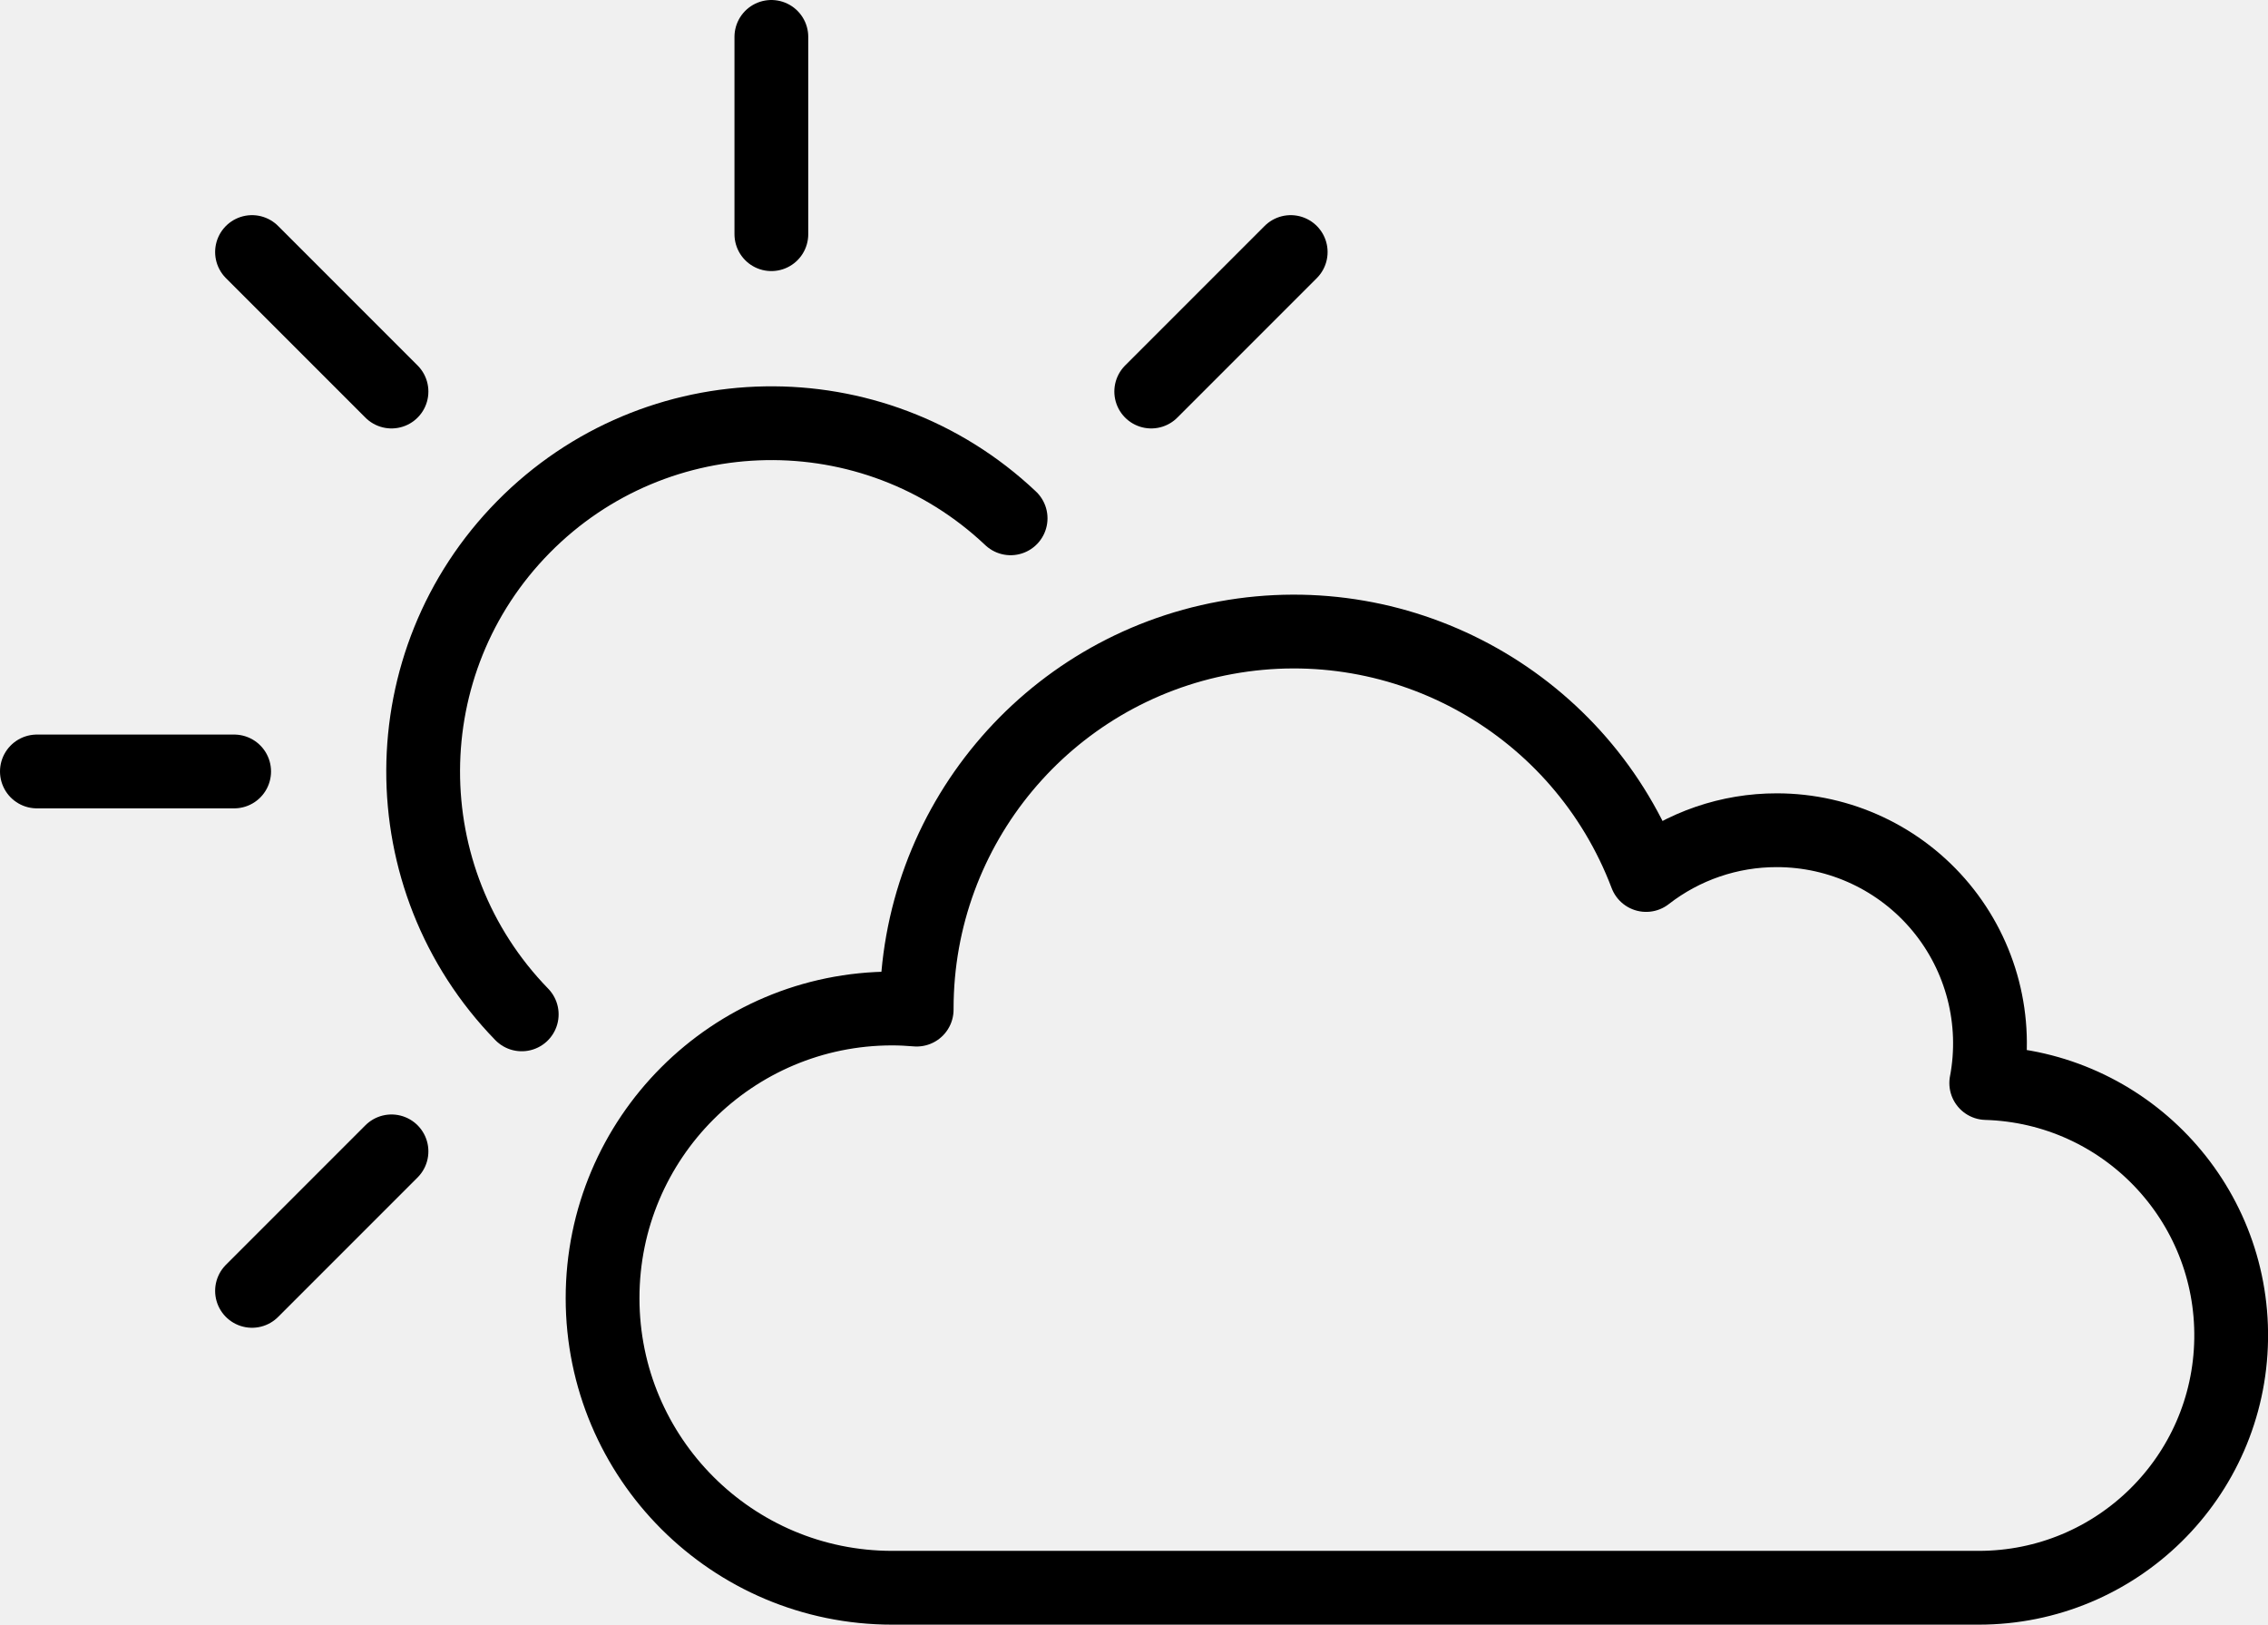
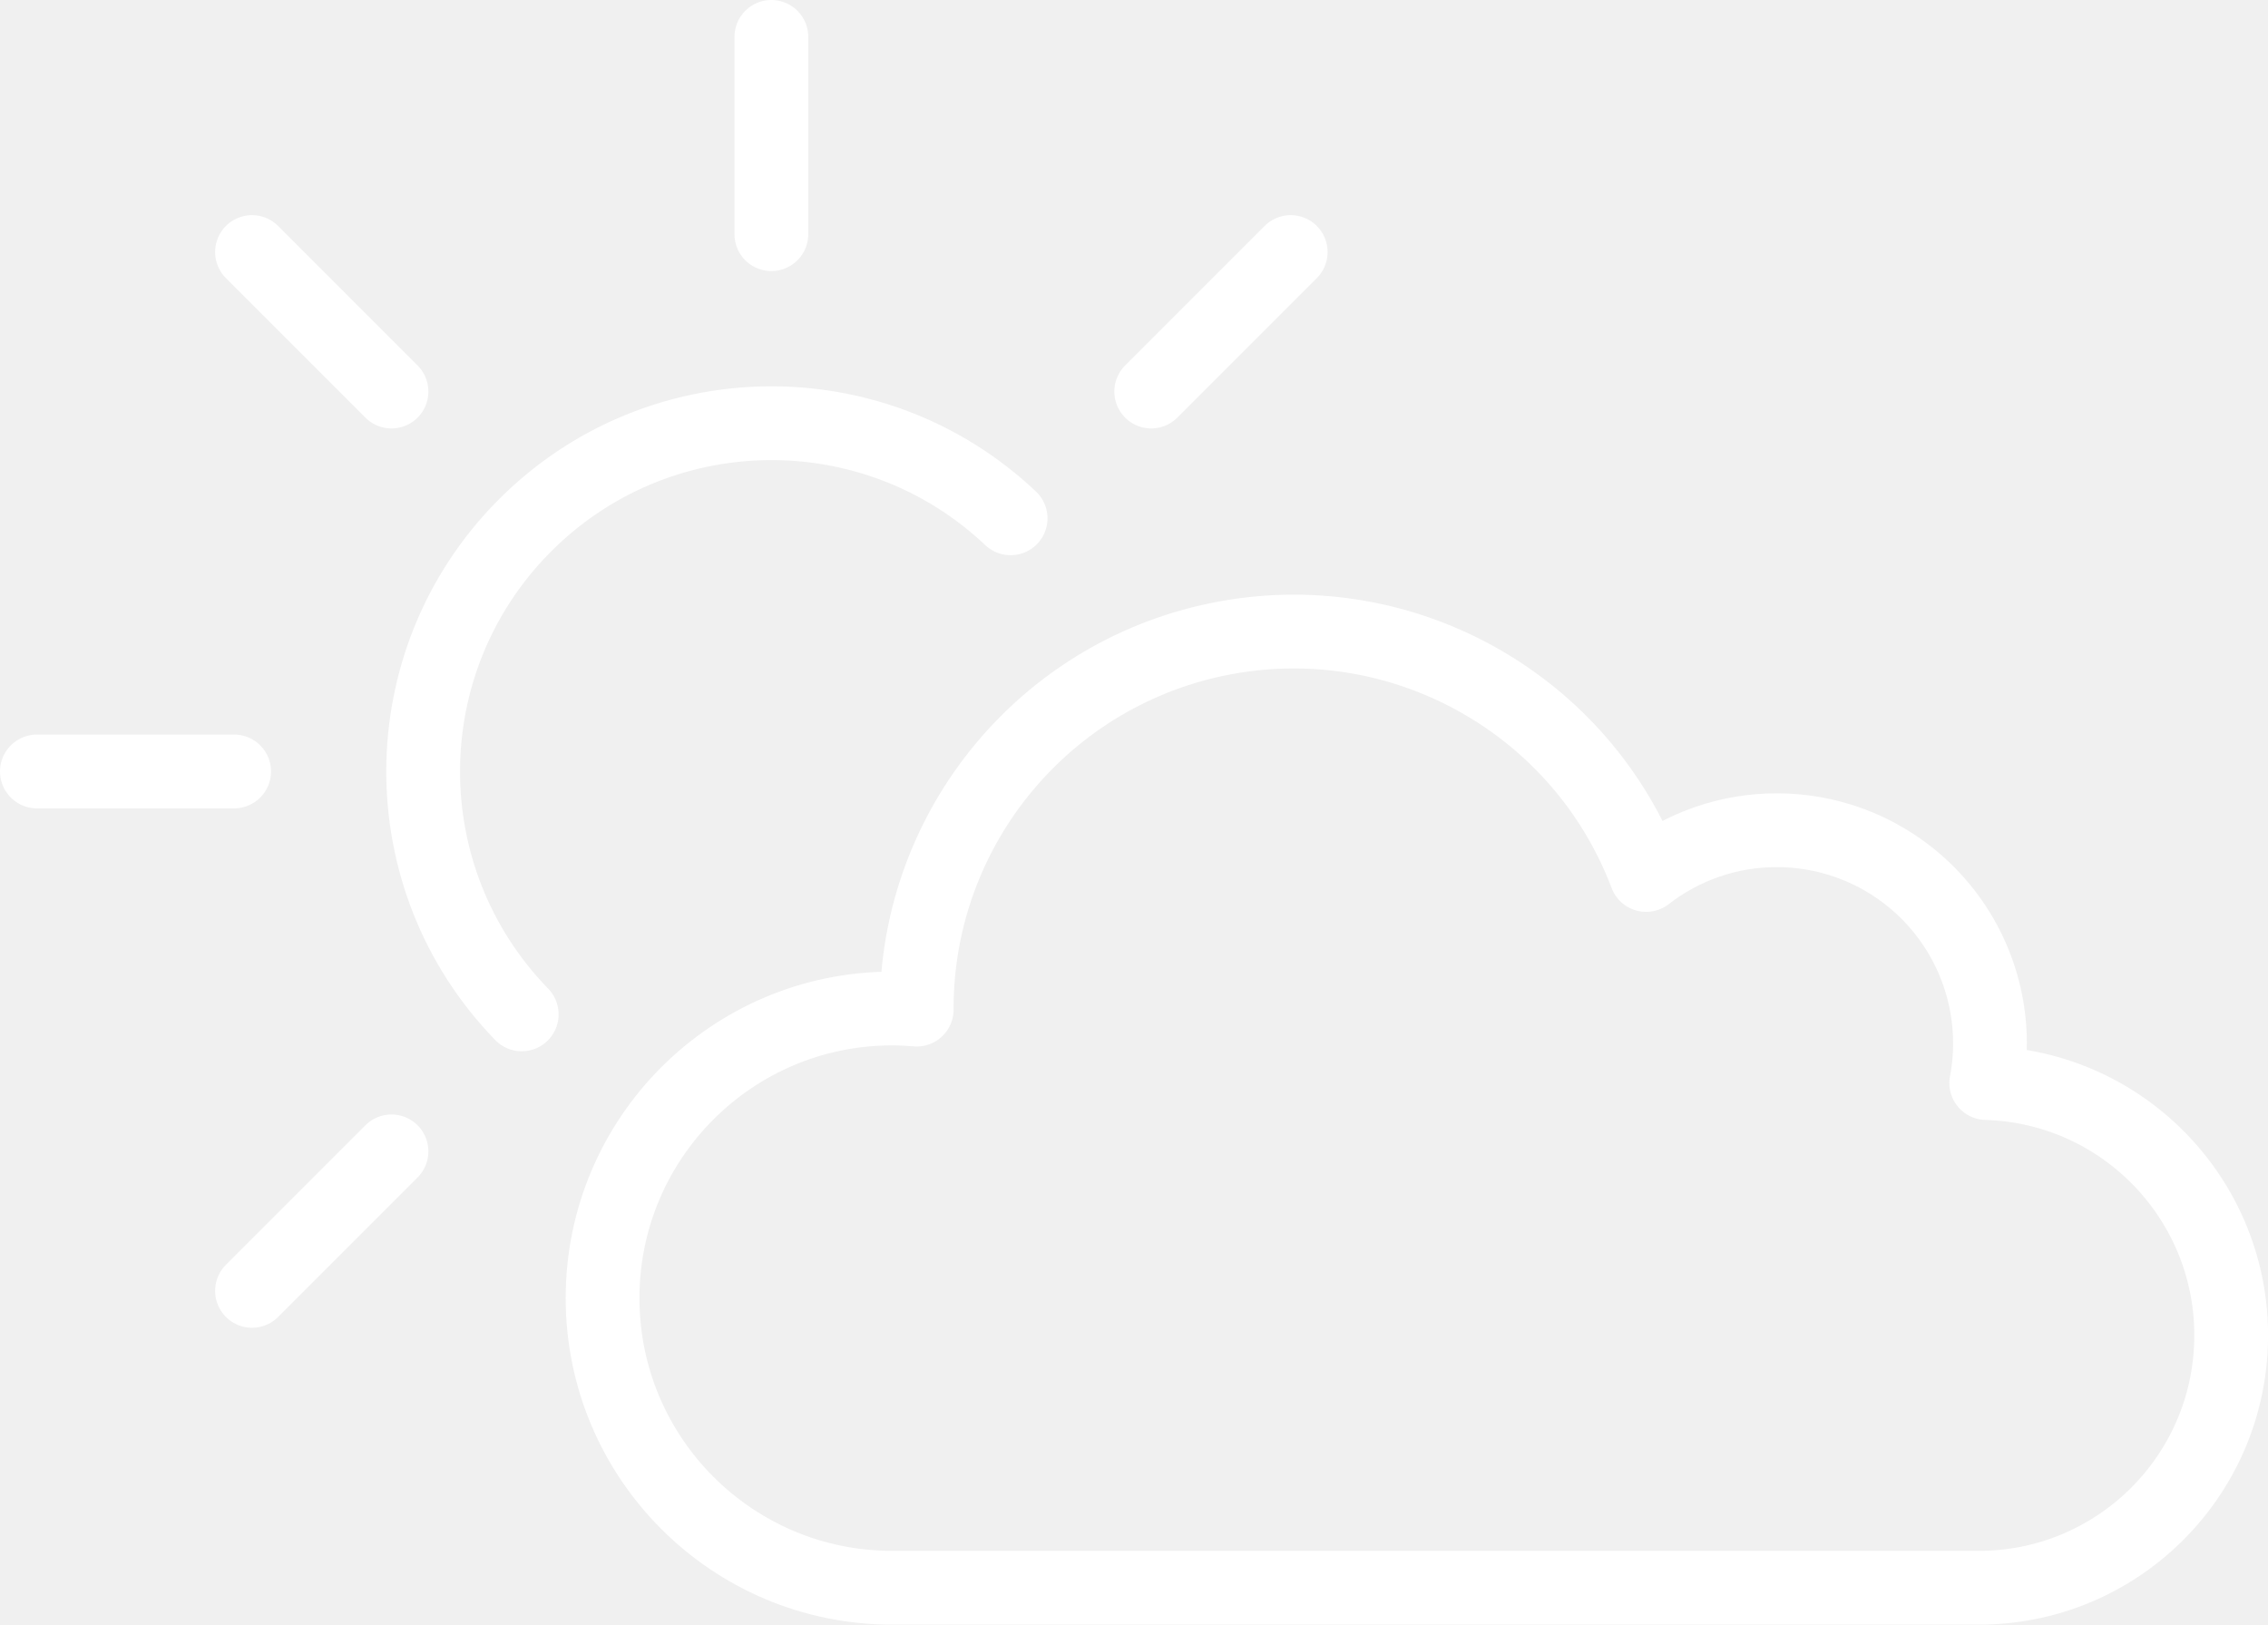
<svg xmlns="http://www.w3.org/2000/svg" viewBox="0 0 310.612 222.474">
  <g id="Group_72" data-name="Group 72" transform="translate(-1670.736 6725.375)">
    <g id="Group_20" data-name="Group 20" transform="translate(-1195.995 -4804.851)">
-       <path id="Path_43" data-name="Path 43" d="M1730.139,538.457a47.7,47.7,0,0,0-66.955,67.927" transform="translate(1275 -2388.004)" fill="none" stroke="#000" stroke-linecap="round" stroke-linejoin="round" stroke-width="10.104" />
-       <line id="Line_103" data-name="Line 103" y1="27.016" transform="translate(2972.372 -1915.472)" fill="none" stroke="#000" stroke-linecap="round" stroke-linejoin="round" stroke-width="10.104" />
-       <line id="Line_104" data-name="Line 104" y1="19.103" x2="19.103" transform="translate(3024.396 -1886.01)" fill="none" stroke="#000" stroke-linecap="round" stroke-linejoin="round" stroke-width="10.104" />
-       <line id="Line_105" data-name="Line 105" x1="19.103" y2="19.103" transform="translate(2901.245 -1762.859)" fill="none" stroke="#000" stroke-linecap="round" stroke-linejoin="round" stroke-width="10.104" />
-       <line id="Line_106" data-name="Line 106" x1="27.016" transform="translate(2871.783 -1814.883)" fill="none" stroke="#000" stroke-linecap="round" stroke-linejoin="round" stroke-width="10.104" />
-       <line id="Line_107" data-name="Line 107" x1="19.103" y1="19.103" transform="translate(2901.245 -1886.01)" fill="none" stroke="#000" stroke-linecap="round" stroke-linejoin="round" stroke-width="10.104" />
-       <path id="Path_44" data-name="Path 44" d="M1863.758,615.787a29.191,29.191,0,0,0-28.694-34.618,29.067,29.067,0,0,0-17.889,6.129,51.625,51.625,0,0,0-99.9,18.283c0,.051,0,.1,0,.152-1.109-.093-2.227-.152-3.359-.152a39.66,39.66,0,1,0,0,79.321h148.8a34.565,34.565,0,0,0,1.038-69.115Z" transform="translate(1275 -2388.004)" fill="none" stroke="#000" stroke-linecap="round" stroke-linejoin="round" stroke-width="10.104" />
+       <path id="Path_43" data-name="Path 43" d="M1730.139,538.457a47.7,47.7,0,0,0-66.955,67.927" transform="translate(1275 -2388.004)" fill="none" stroke="#fff" stroke-linecap="round" stroke-linejoin="round" stroke-width="10.104" />
+       <line id="Line_103" data-name="Line 103" y1="27.016" transform="translate(2972.372 -1915.472)" fill="none" stroke="#fff" stroke-linecap="round" stroke-linejoin="round" stroke-width="10.104" />
+       <line id="Line_104" data-name="Line 104" y1="19.103" x2="19.103" transform="translate(3024.396 -1886.01)" fill="none" stroke="#fff" stroke-linecap="round" stroke-linejoin="round" stroke-width="10.104" />
+       <line id="Line_105" data-name="Line 105" x1="19.103" y2="19.103" transform="translate(2901.245 -1762.859)" fill="none" stroke="#fff" stroke-linecap="round" stroke-linejoin="round" stroke-width="10.104" />
+       <line id="Line_106" data-name="Line 106" x1="27.016" transform="translate(2871.783 -1814.883)" fill="none" stroke="#fff" stroke-linecap="round" stroke-linejoin="round" stroke-width="10.104" />
+       <line id="Line_107" data-name="Line 107" x1="19.103" y1="19.103" transform="translate(2901.245 -1886.01)" fill="none" stroke="#fff" stroke-linecap="round" stroke-linejoin="round" stroke-width="10.104" />
+       <path id="Path_44" data-name="Path 44" d="M1863.758,615.787a29.191,29.191,0,0,0-28.694-34.618,29.067,29.067,0,0,0-17.889,6.129,51.625,51.625,0,0,0-99.9,18.283c0,.051,0,.1,0,.152-1.109-.093-2.227-.152-3.359-.152a39.66,39.66,0,1,0,0,79.321h148.8a34.565,34.565,0,0,0,1.038-69.115Z" transform="translate(1275 -2388.004)" fill="none" stroke="#fff" stroke-linecap="round" stroke-linejoin="round" stroke-width="10.104" />
    </g>
  </g>
</svg>
